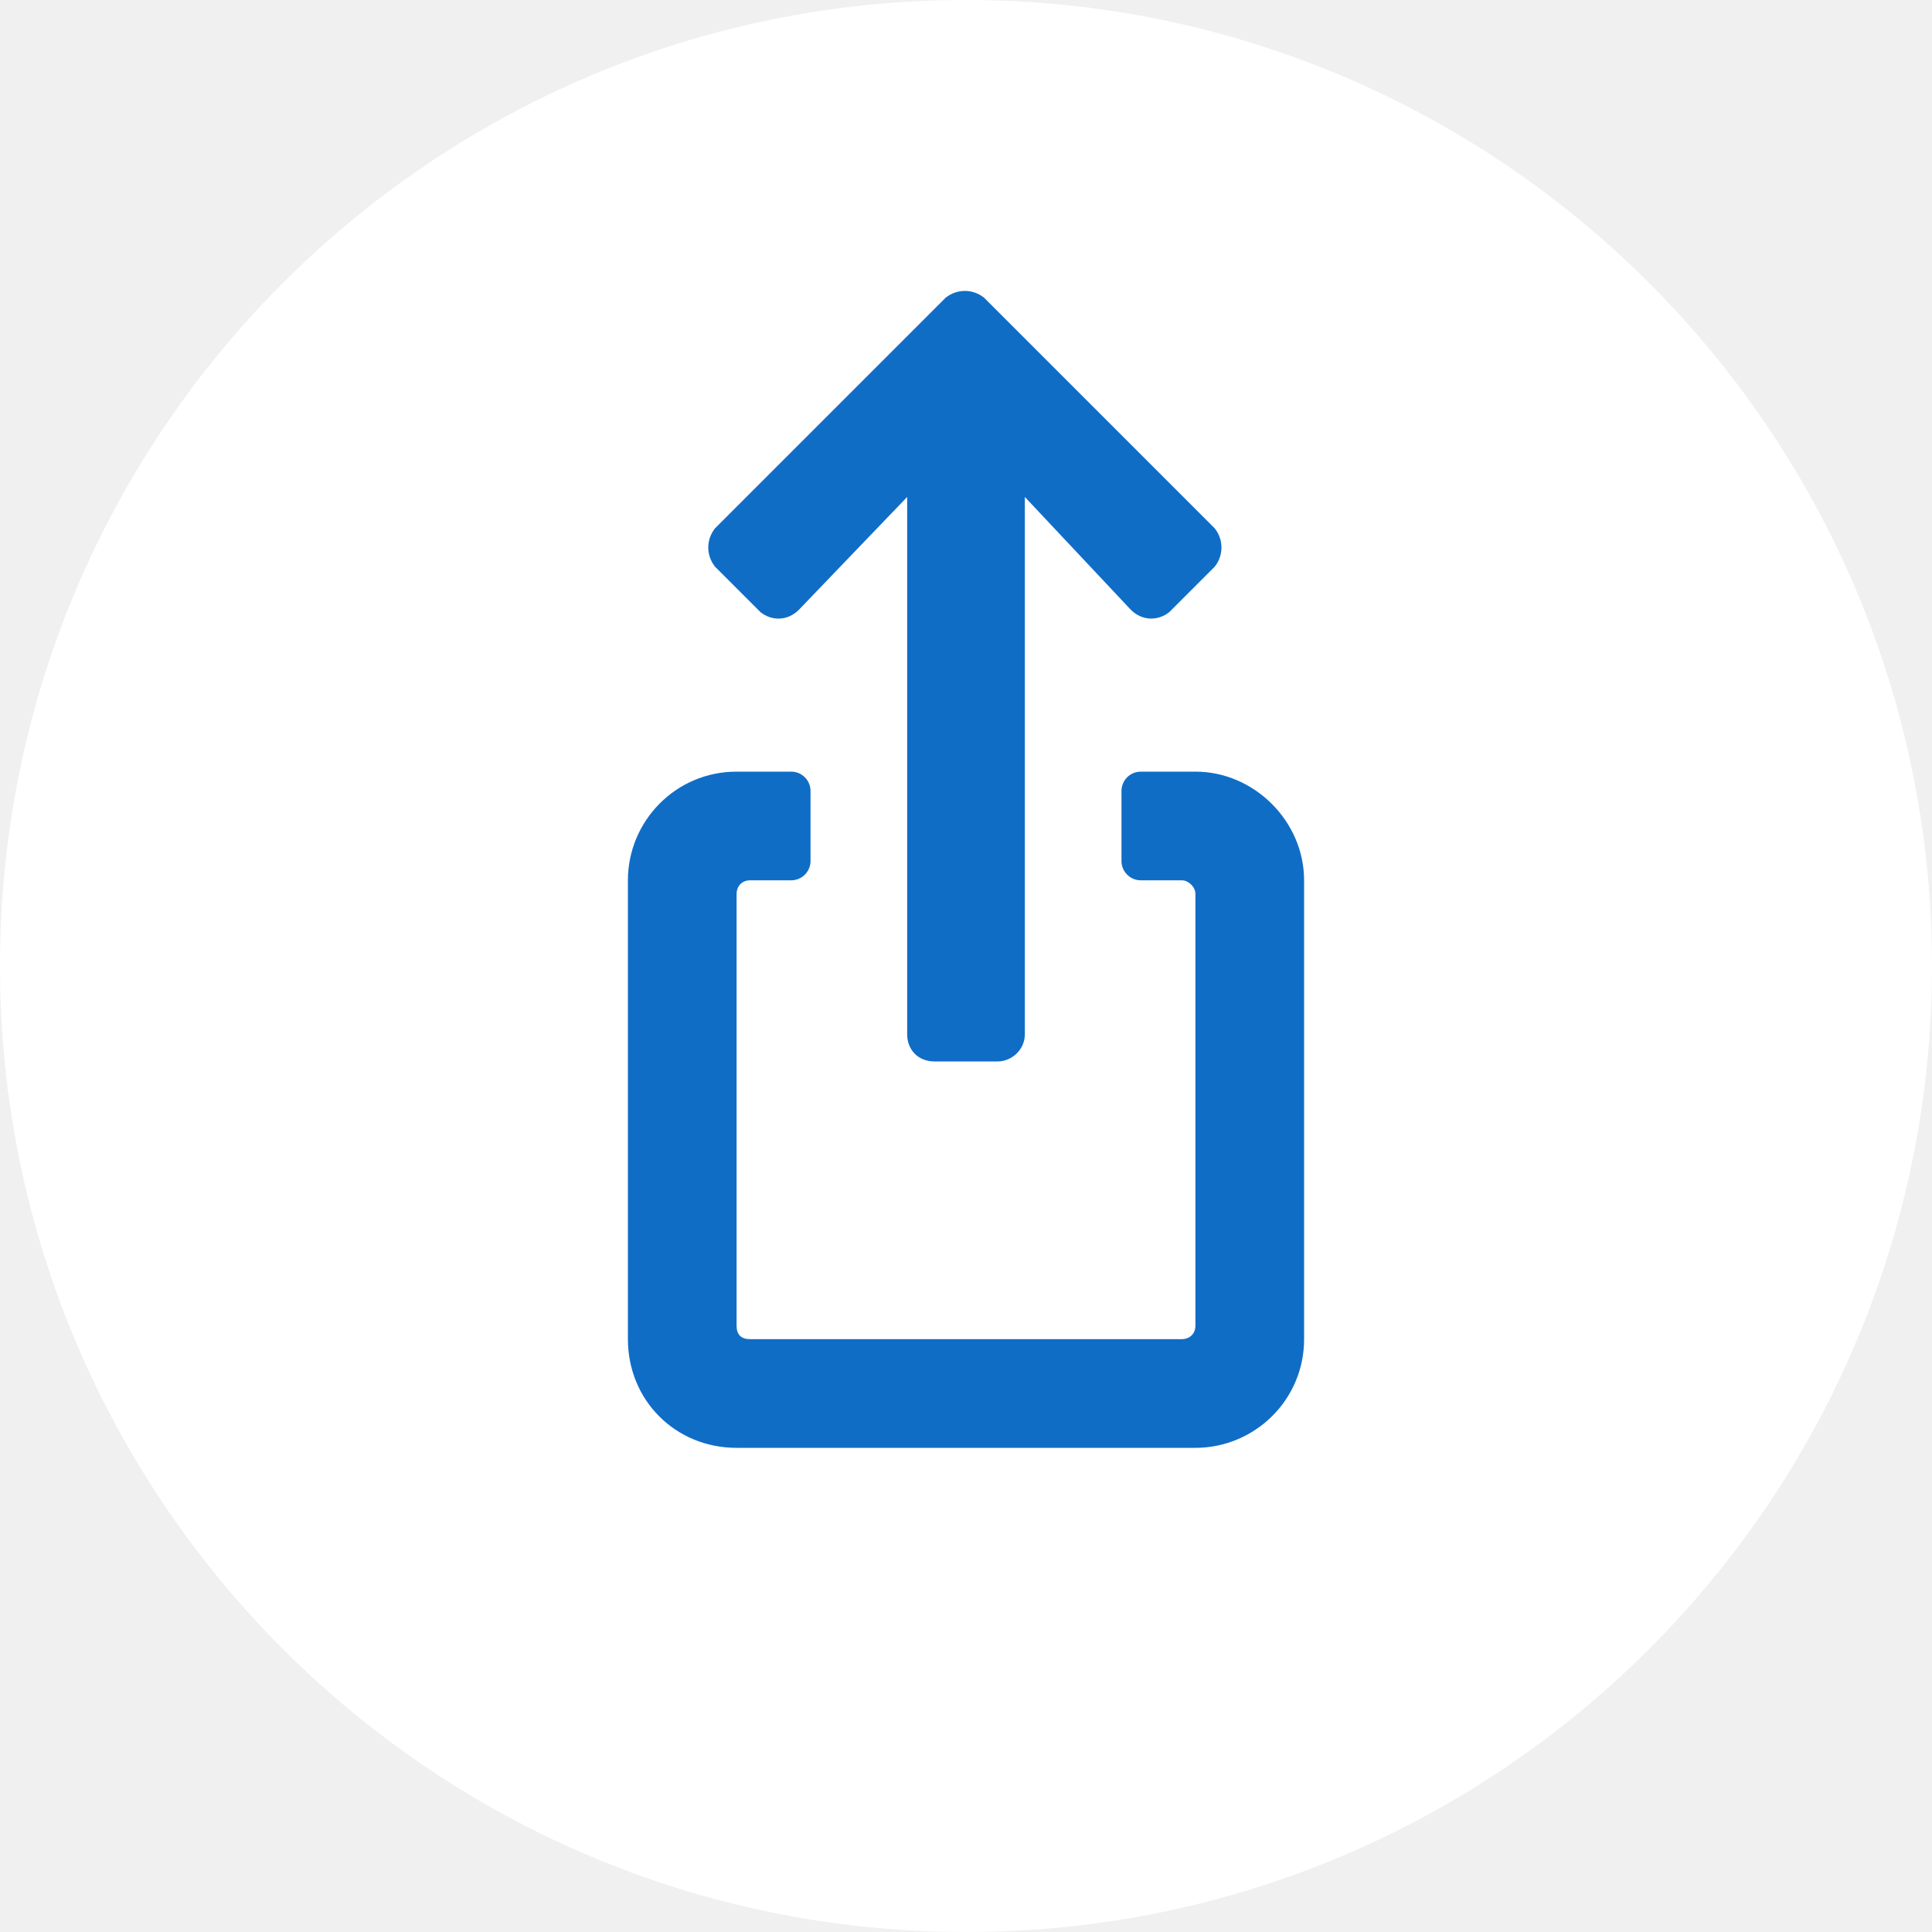
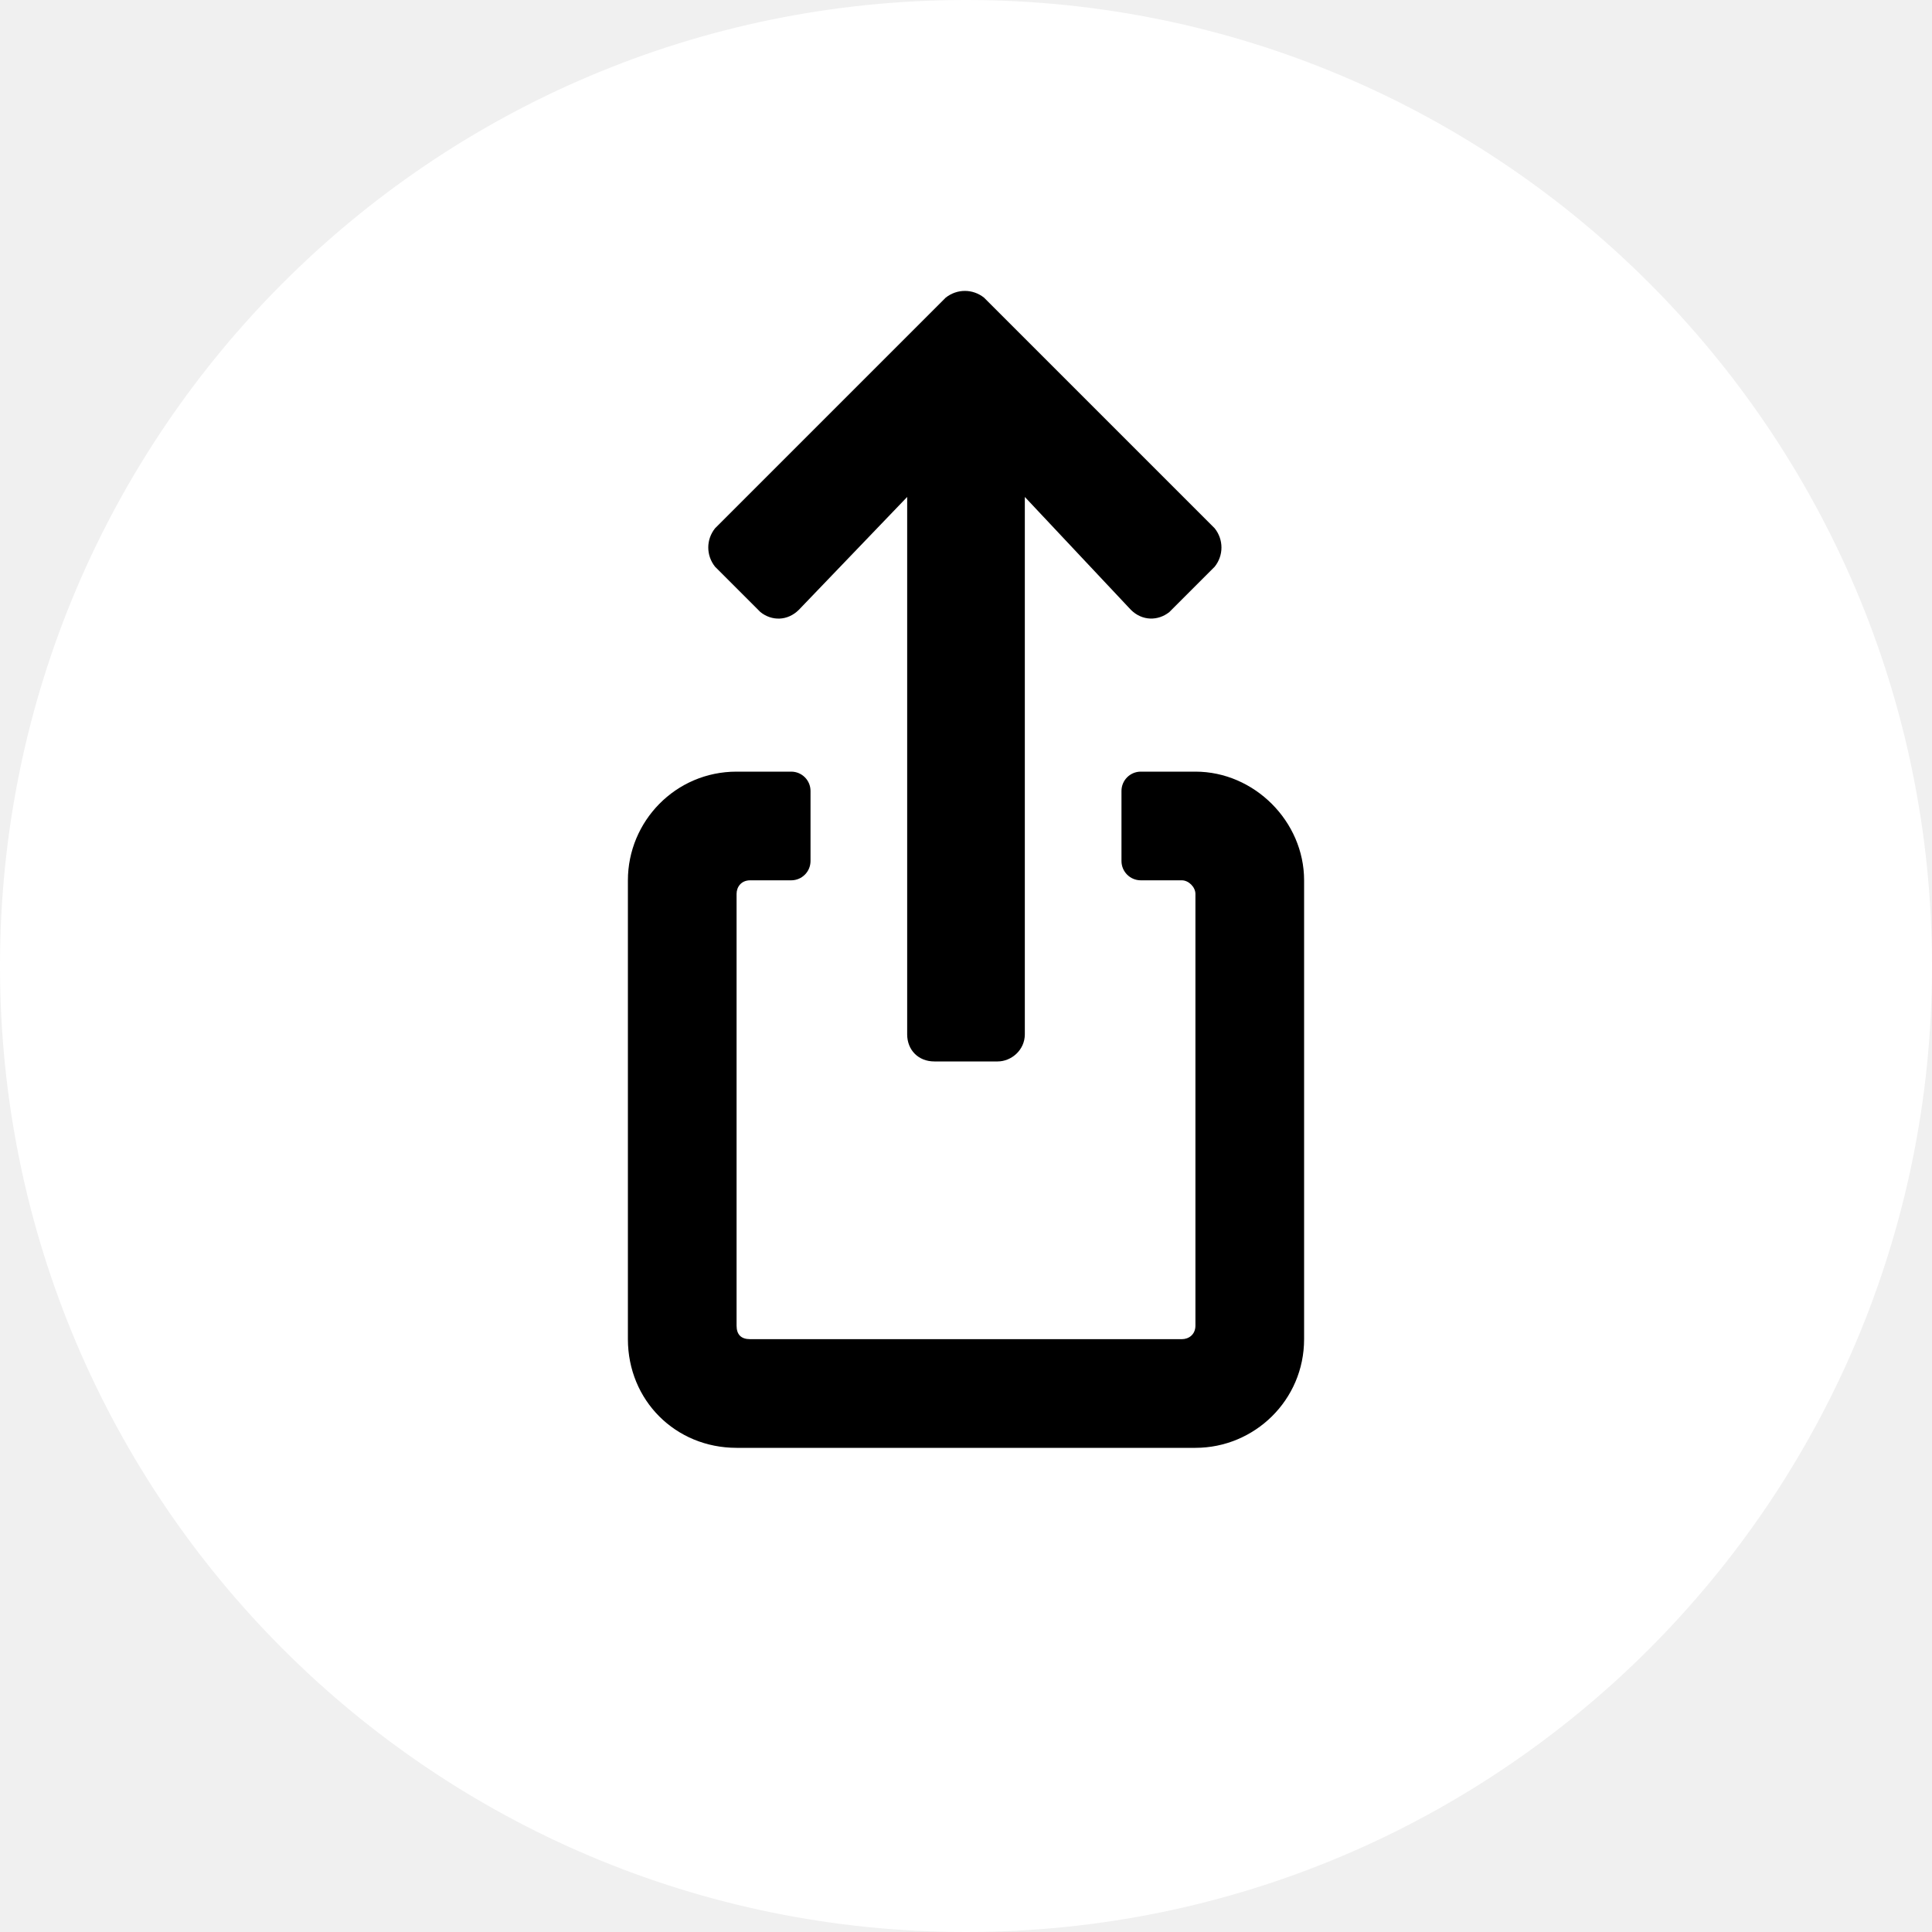
<svg xmlns="http://www.w3.org/2000/svg" fill="none" height="40" viewBox="0 0 40 40" width="40">
  <path d="m0 20c0-11.046 8.954-20 20-20 11.046 0 20 8.954 20 20 0 11.046-8.954 20-20 20-11.046 0-20-8.954-20-20z" fill="#fff" />
-   <g fill="#106dc6">
+   <g fill="currentColor">
    <path d="m14.805 11.734.938.938c.234.188.562.188.797-.047l2.242-2.336v11.125c0 .328.234.562.562.562h1.312c.281 0 .562-.234.562-.562v-11.125l2.195 2.336c.234.234.562.234.797.047l.938-.938c.188-.234.188-.562 0-.797l-4.773-4.773c-.234-.188-.562-.188-.797 0l-4.773 4.773c-.188.234-.188.562 0 .797z" />
    <path d="m16.781 16.376c0-.221-.179-.4-.4-.4h-1.131c-1.266 0-2.25 1.031-2.25 2.25v9.5c0 1.266.984 2.25 2.25 2.25h9.5c1.219 0 2.25-.984 2.25-2.25v-9.5c0-1.219-1.031-2.25-2.25-2.25h-1.131c-.221 0-.4.179-.4.4v1.45c0 .221.179.4.4.4h.85c.141 0 .281.141.281.281v8.938c0 .188-.141.281-.281.281h-8.938c-.187 0-.281-.094-.281-.281v-8.938c0-.141.094-.281.281-.281h.85c.221 0 .4-.179.4-.4z" />
  </g>
</svg>
